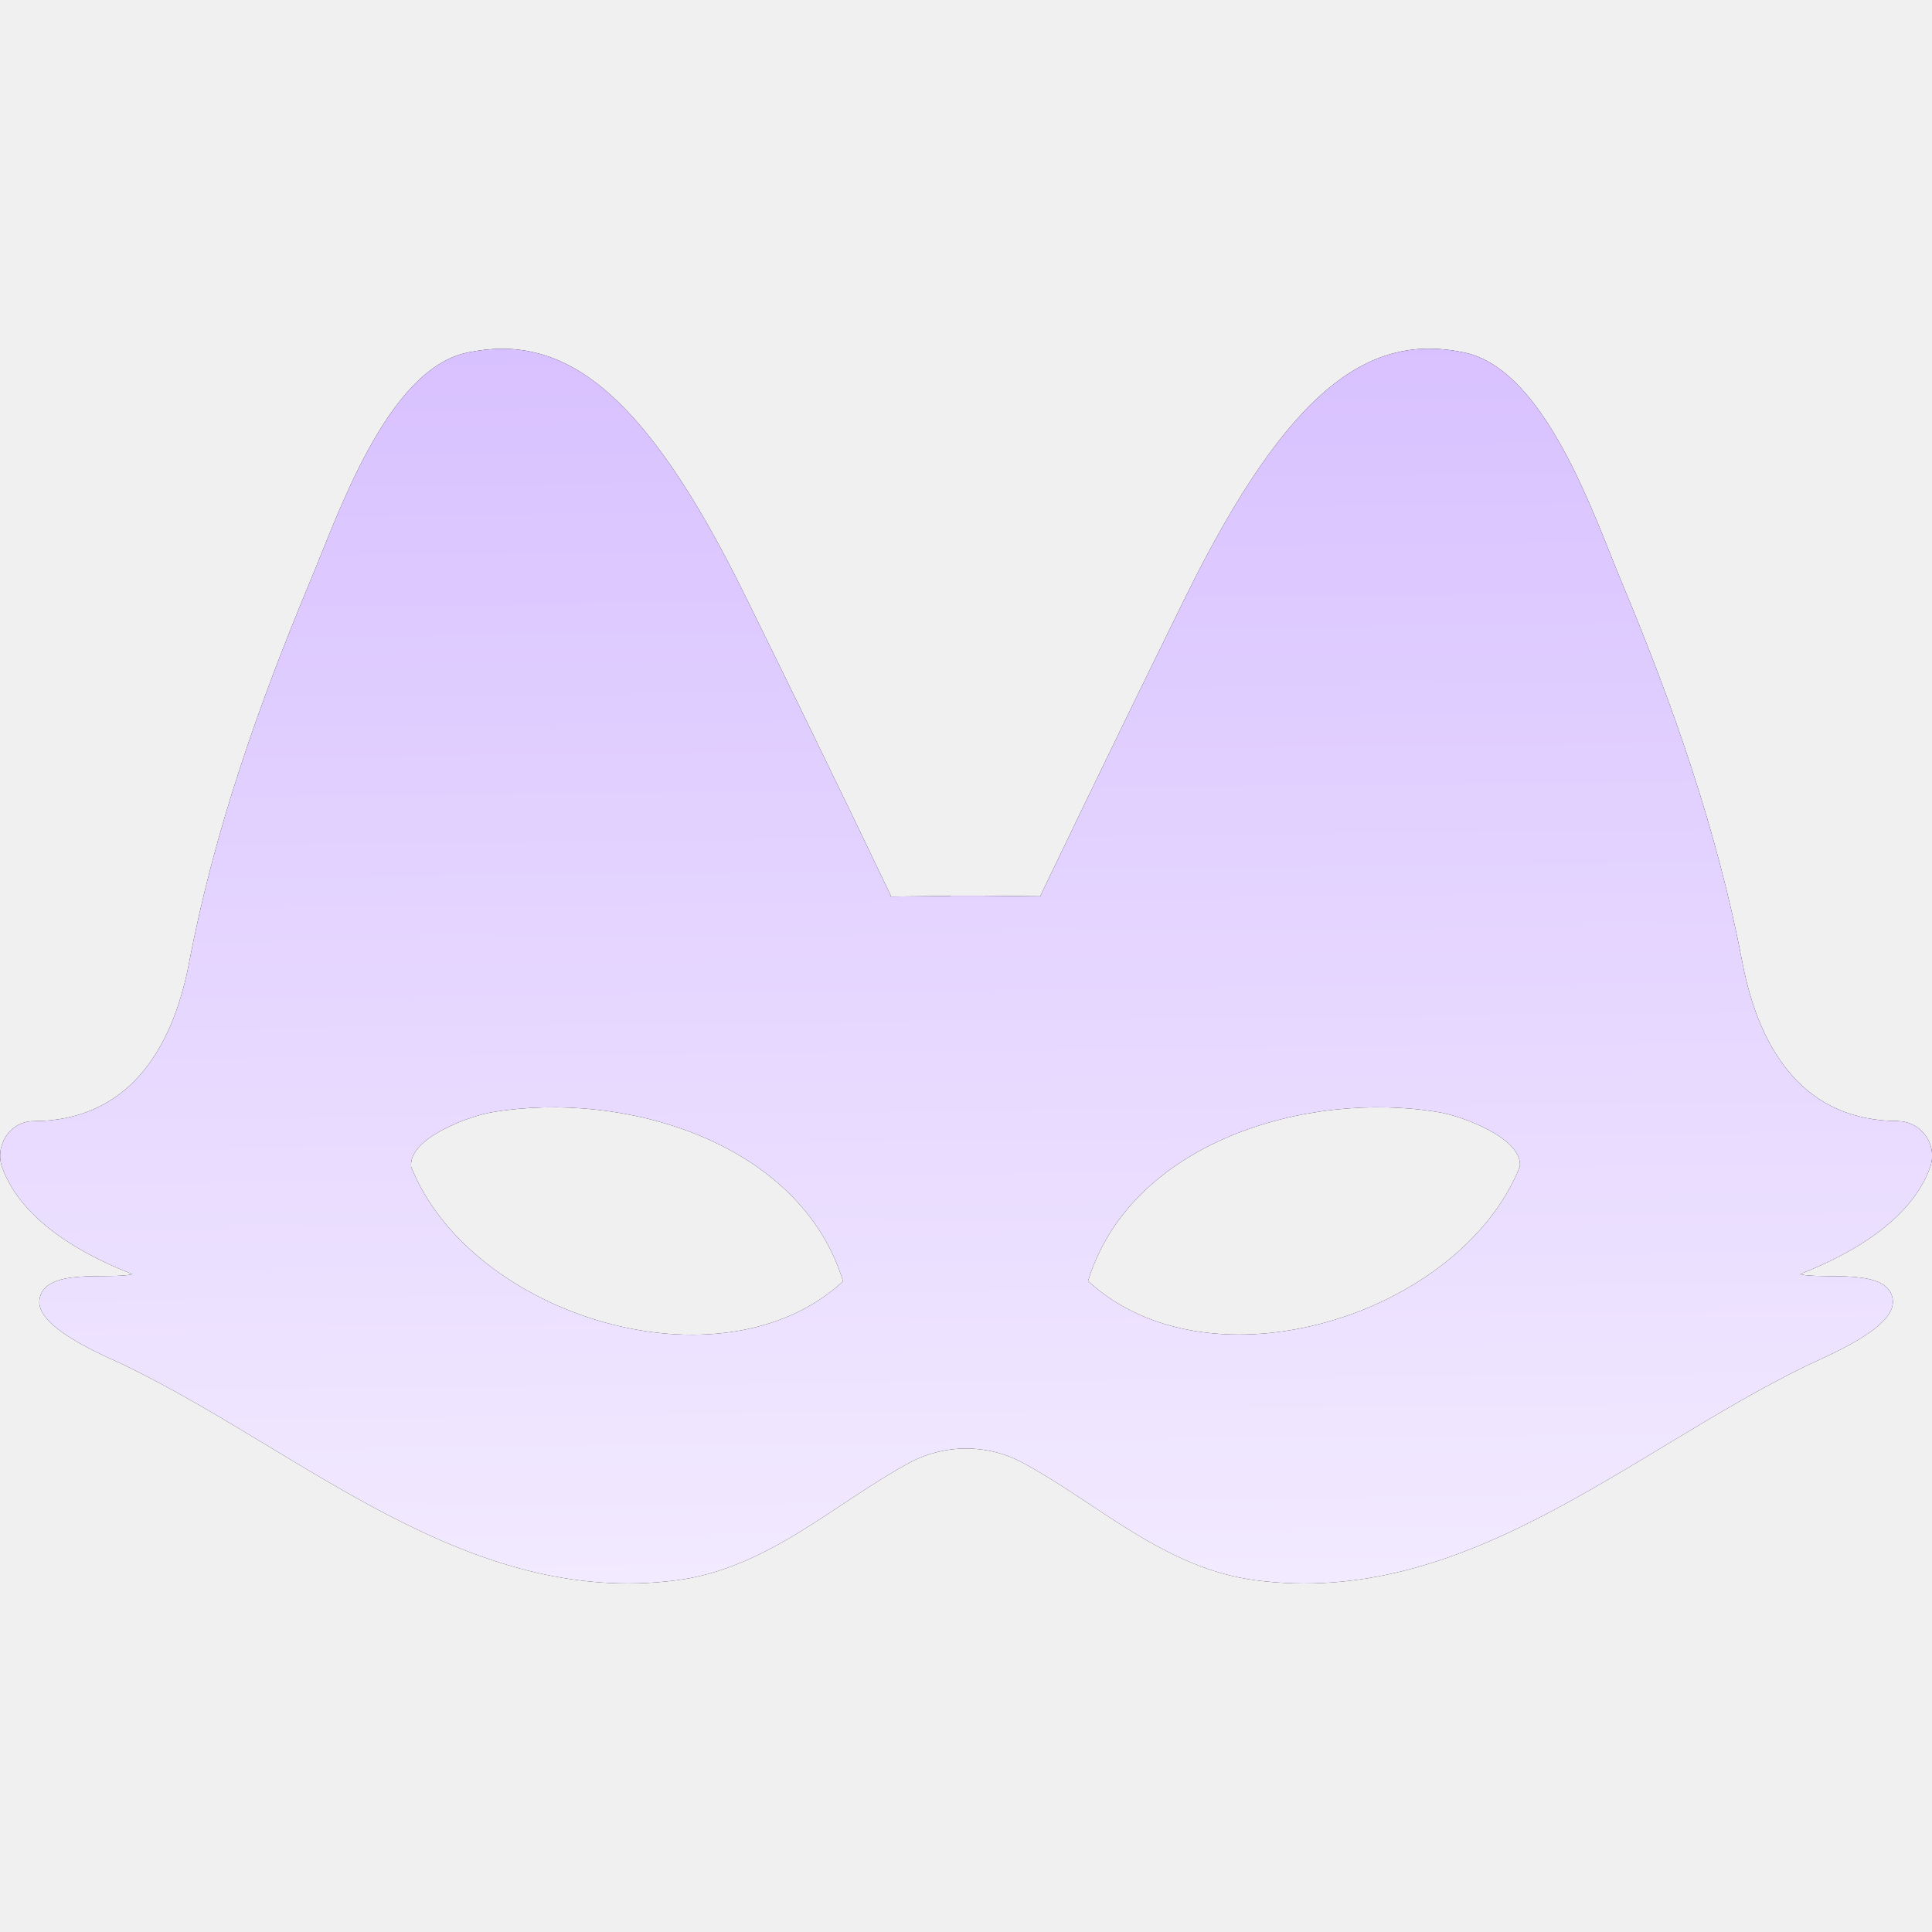
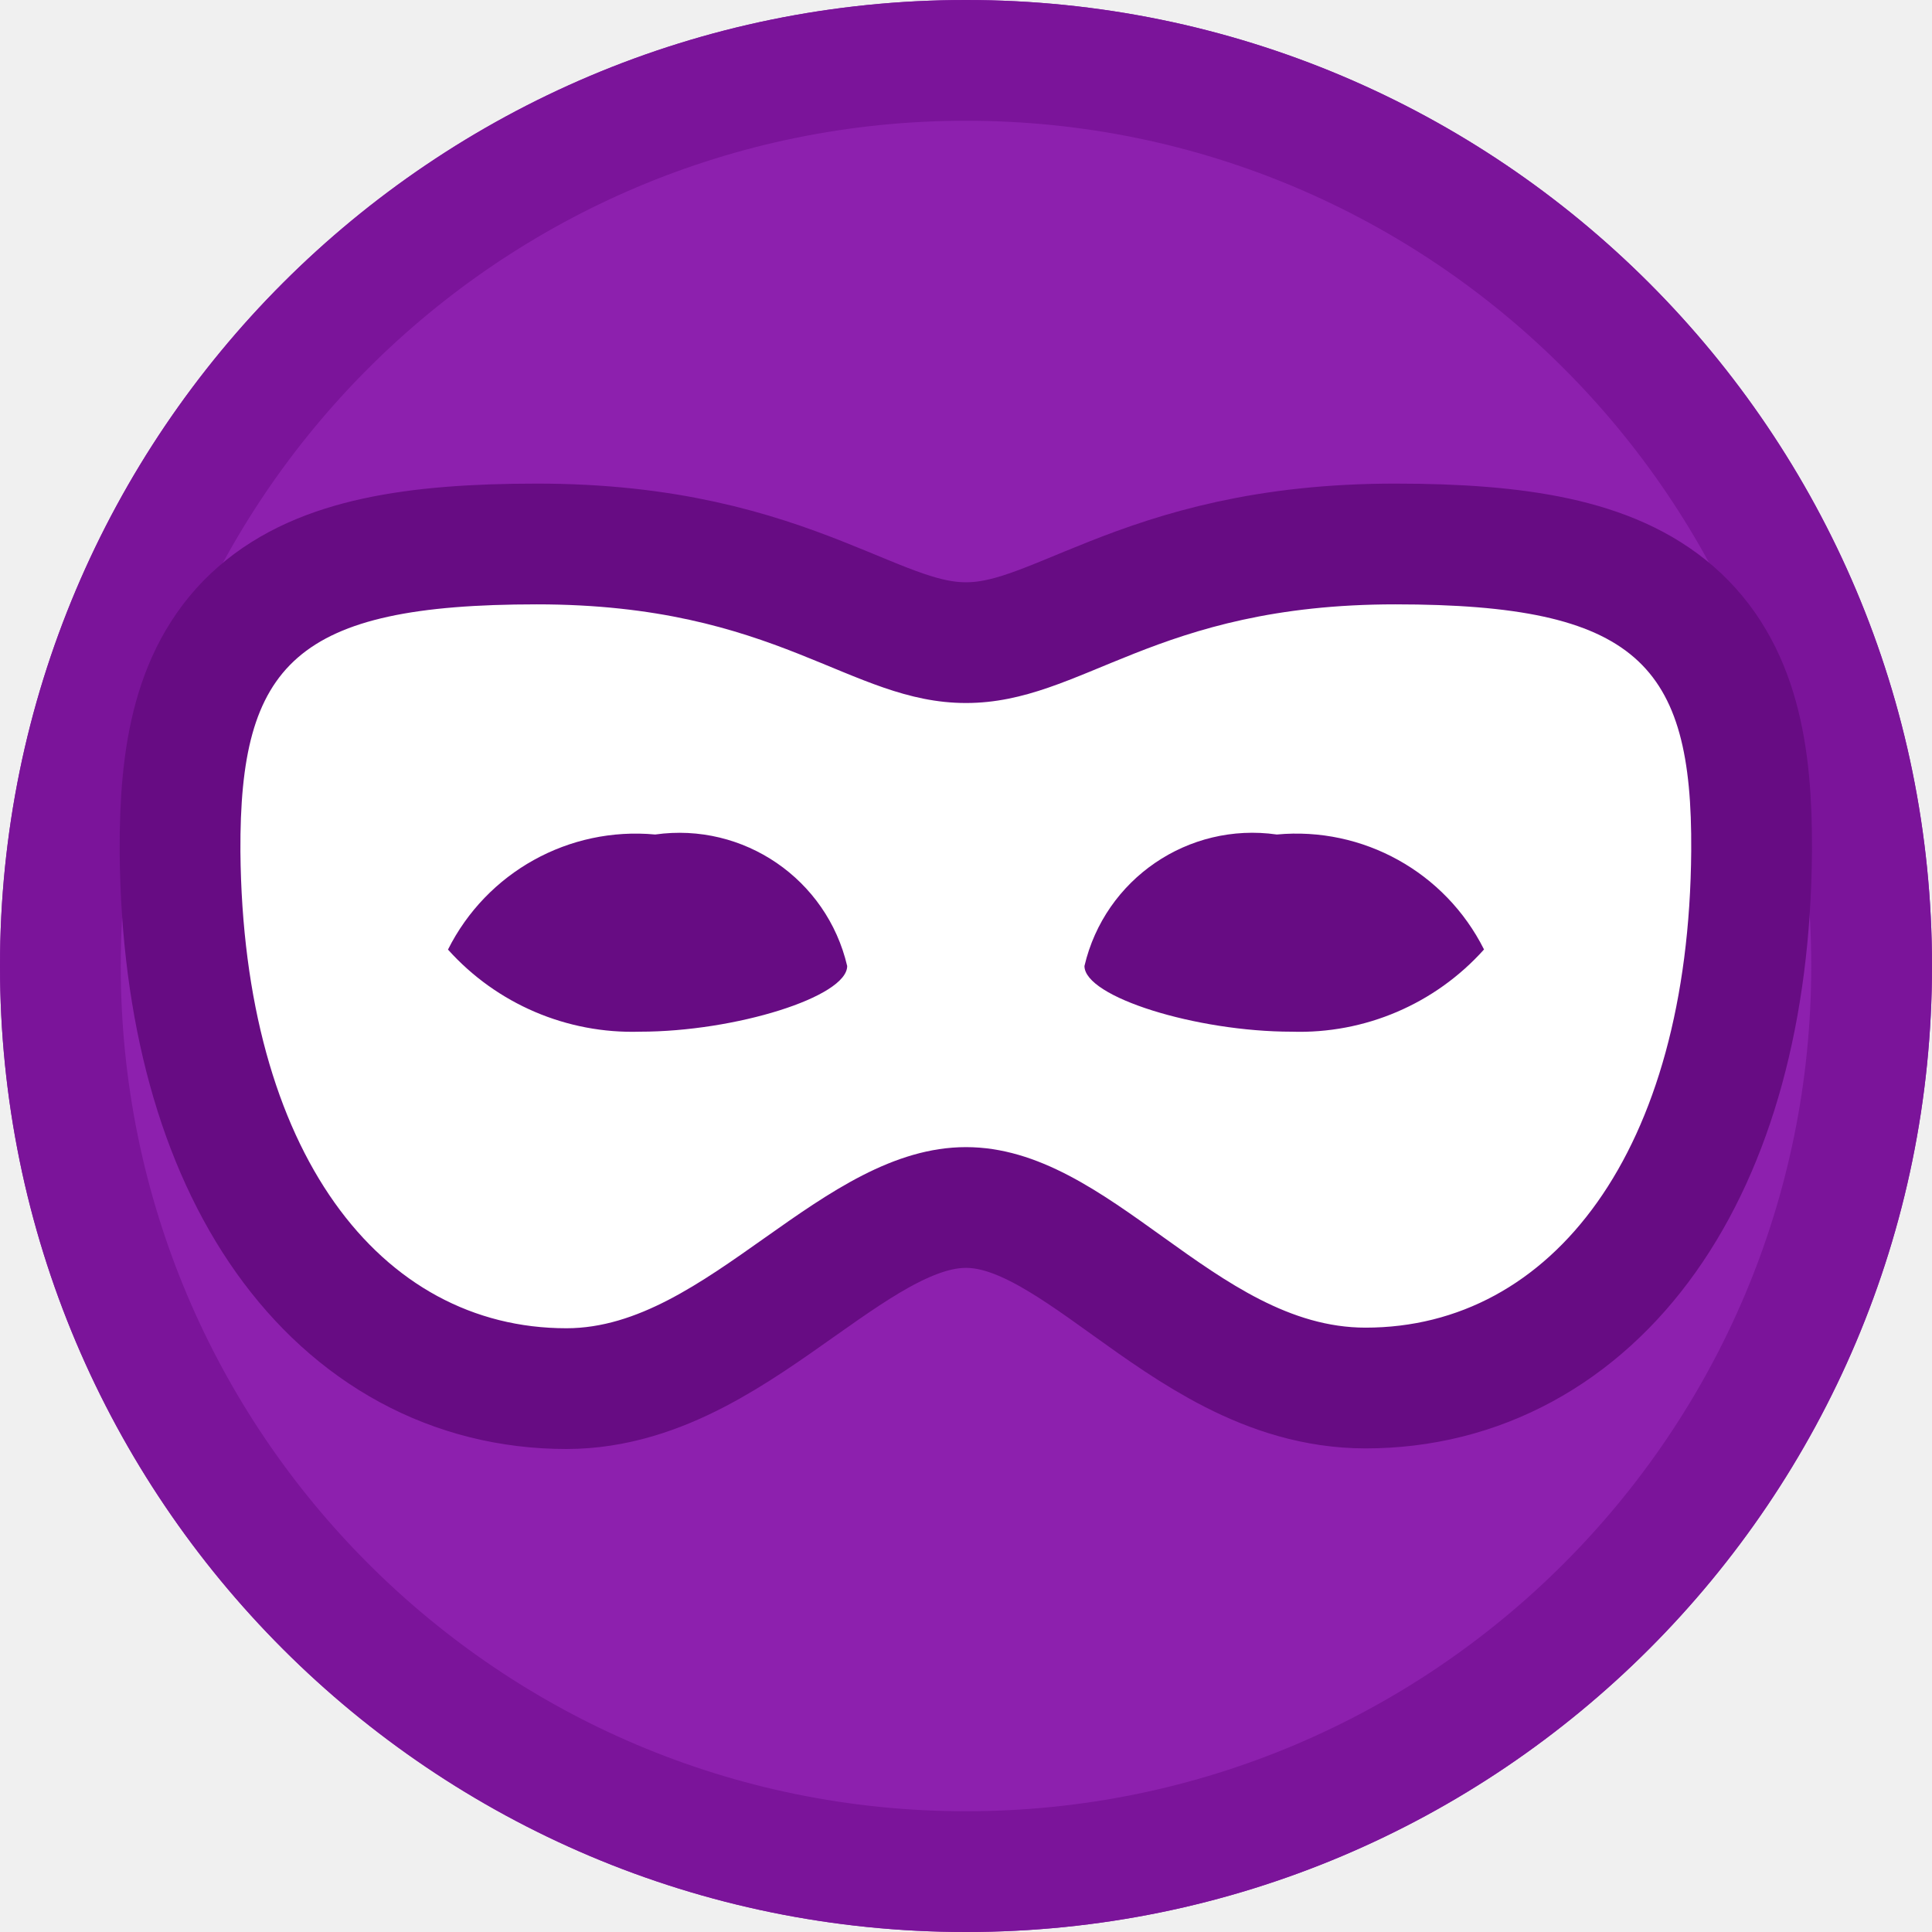
- <svg xmlns="http://www.w3.org/2000/svg" width="16" height="16" fill="none" viewBox="0 0 16 16">
-   <path fill="#000" d="M15.72 9.284c-.758 0-1.145-.556-1.29-1.312-.209-1.095-.573-2.13-1.005-3.163-.222-.531-.628-1.751-1.3-1.89-.762-.16-1.436.256-2.306 2.022-.716 1.457-1.2 2.472-1.2 2.472v.01l-.492-.005H7.88s-.012 0-.012.002l-.492.005v-.01s-.483-1.017-1.2-2.471C5.31 3.175 4.634 2.76 3.87 2.92c-.67.14-1.077 1.362-1.3 1.89-.43 1.033-.795 2.066-1.004 3.163-.145.756-.53 1.31-1.29 1.312-.195 0-.324.205-.257.387.162.439.661.718 1.078.88-.188.05-.746-.064-.771.22-.02.232.564.466.72.541 1.47.716 2.822 2 4.56 1.774.756-.1 1.308-.639 1.926-.973a.99.99 0 0 1 .938 0c.619.334 1.17.873 1.926.973 1.738.227 3.09-1.058 4.56-1.774.157-.077.738-.309.72-.541-.022-.282-.58-.17-.77-.22.416-.162.915-.441 1.077-.88a.287.287 0 0 0-.257-.387zM3.405 9.66c-.022-.236.487-.419.671-.449 1.098-.184 2.552.25 2.906 1.4-1.007.93-3.083.29-3.577-.948zm5.605.95c.355-1.15 1.809-1.583 2.906-1.399.185.03.694.213.671.45-.496 1.237-2.569 1.88-3.577.947z" />
-   <path fill="url(#a)" d="M15.72 9.284c-.758 0-1.145-.556-1.29-1.312-.209-1.095-.573-2.13-1.005-3.163-.222-.531-.628-1.751-1.3-1.89-.762-.16-1.436.256-2.306 2.022-.716 1.457-1.2 2.472-1.2 2.472v.01l-.492-.005H7.88s-.012 0-.012.002l-.492.005v-.01s-.483-1.017-1.2-2.471C5.31 3.175 4.634 2.76 3.87 2.92c-.67.14-1.077 1.362-1.3 1.89-.43 1.033-.795 2.066-1.004 3.163-.145.756-.53 1.31-1.29 1.312-.195 0-.324.205-.257.387.162.439.661.718 1.078.88-.188.05-.746-.064-.771.22-.02.232.564.466.72.541 1.47.716 2.822 2 4.56 1.774.756-.1 1.308-.639 1.926-.973a.99.99 0 0 1 .938 0c.619.334 1.17.873 1.926.973 1.738.227 3.09-1.058 4.56-1.774.157-.077.738-.309.72-.541-.022-.282-.58-.17-.77-.22.416-.162.915-.441 1.077-.88a.287.287 0 0 0-.257-.387zM3.405 9.66c-.022-.236.487-.419.671-.449 1.098-.184 2.552.25 2.906 1.4-1.007.93-3.083.29-3.577-.948zm5.605.95c.355-1.15 1.809-1.583 2.906-1.399.185.03.694.213.671.45-.496 1.237-2.569 1.88-3.577.947z" />
-   <defs>
-     <linearGradient id="a" x1="10.822" x2="10.653" y1="18.245" y2="2.332" gradientUnits="userSpaceOnUse">
-       <stop stop-color="#fff" />
-       <stop offset="1" stop-color="#d7bfff" />
-     </linearGradient>
-   </defs>
+ <svg xmlns="http://www.w3.org/2000/svg" width="16" height="16" viewBox="0 0 16 16">
+   <circle cx="8" cy="8" r="8" fill="#8d20ae" />
+   <circle cx="8" cy="8" r="7.5" stroke="#7b149a" stroke-width="1" fill="none" />
+   <path d="M11.309,10.995C10.061,10.995,9.2,9.5,8,9.5s-2.135,1.5-3.309,1.5c-1.541,0-2.678-1.455-2.7-3.948C1.983,5.5,2.446,5.005,4.446,5.005S7.031,5.822,8,5.822s1.555-.817,3.555-0.817S14.017,5.5,14.006,7.047C13.987,9.54,12.85,10.995,11.309,10.995ZM5.426,6.911a1.739,1.739,0,0,0-1.716.953A2.049,2.049,0,0,0,5.3,8.544c0.788,0,1.716-.288,1.716-0.544A1.428,1.428,0,0,0,5.426,6.911Zm5.148,0A1.429,1.429,0,0,0,8.981,8c0,0.257.928,0.544,1.716,0.544a2.049,2.049,0,0,0,1.593-.681A1.739,1.739,0,0,0,10.574,6.911Z" stroke="#670c83" stroke-width="2" fill="none" />
+   <path d="M11.309,10.995C10.061,10.995,9.2,9.5,8,9.5s-2.135,1.5-3.309,1.5c-1.541,0-2.678-1.455-2.7-3.948C1.983,5.5,2.446,5.005,4.446,5.005S7.031,5.822,8,5.822s1.555-.817,3.555-0.817S14.017,5.5,14.006,7.047C13.987,9.54,12.85,10.995,11.309,10.995ZM5.426,6.911a1.739,1.739,0,0,0-1.716.953A2.049,2.049,0,0,0,5.3,8.544c0.788,0,1.716-.288,1.716-0.544A1.428,1.428,0,0,0,5.426,6.911Zm5.148,0A1.429,1.429,0,0,0,8.981,8c0,0.257.928,0.544,1.716,0.544a2.049,2.049,0,0,0,1.593-.681A1.739,1.739,0,0,0,10.574,6.911Z" fill="#fff" />
</svg>
